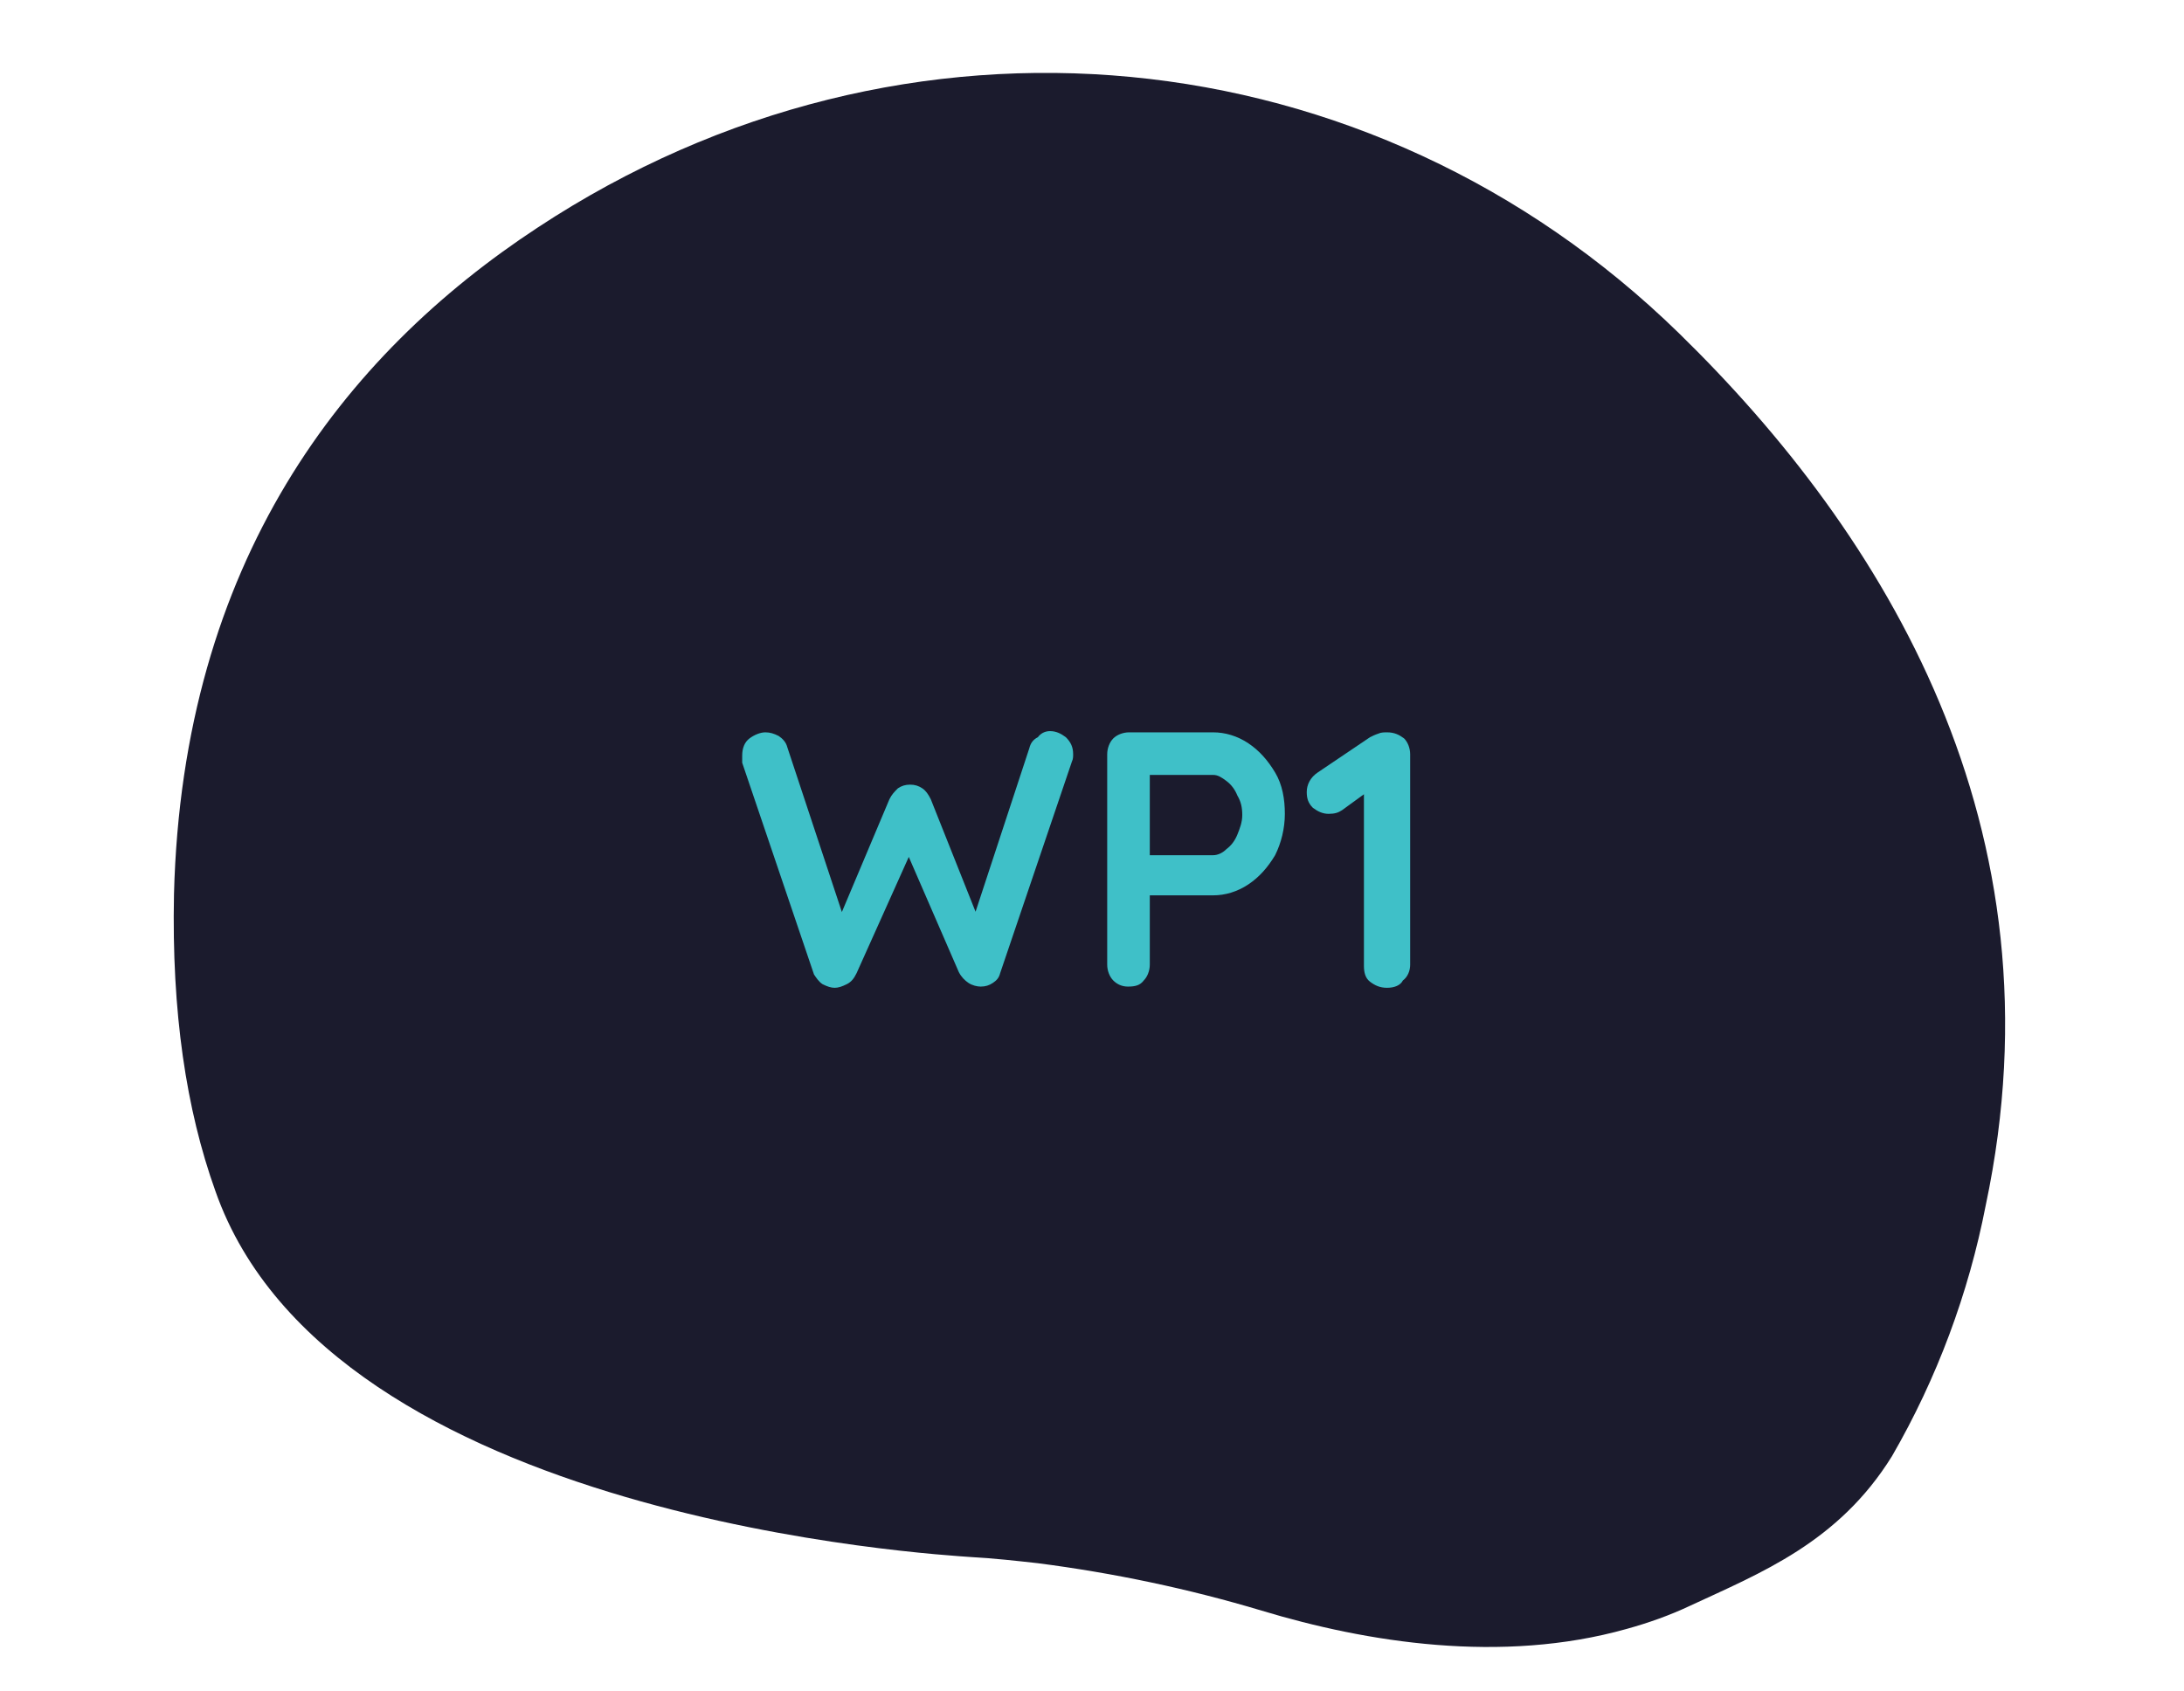
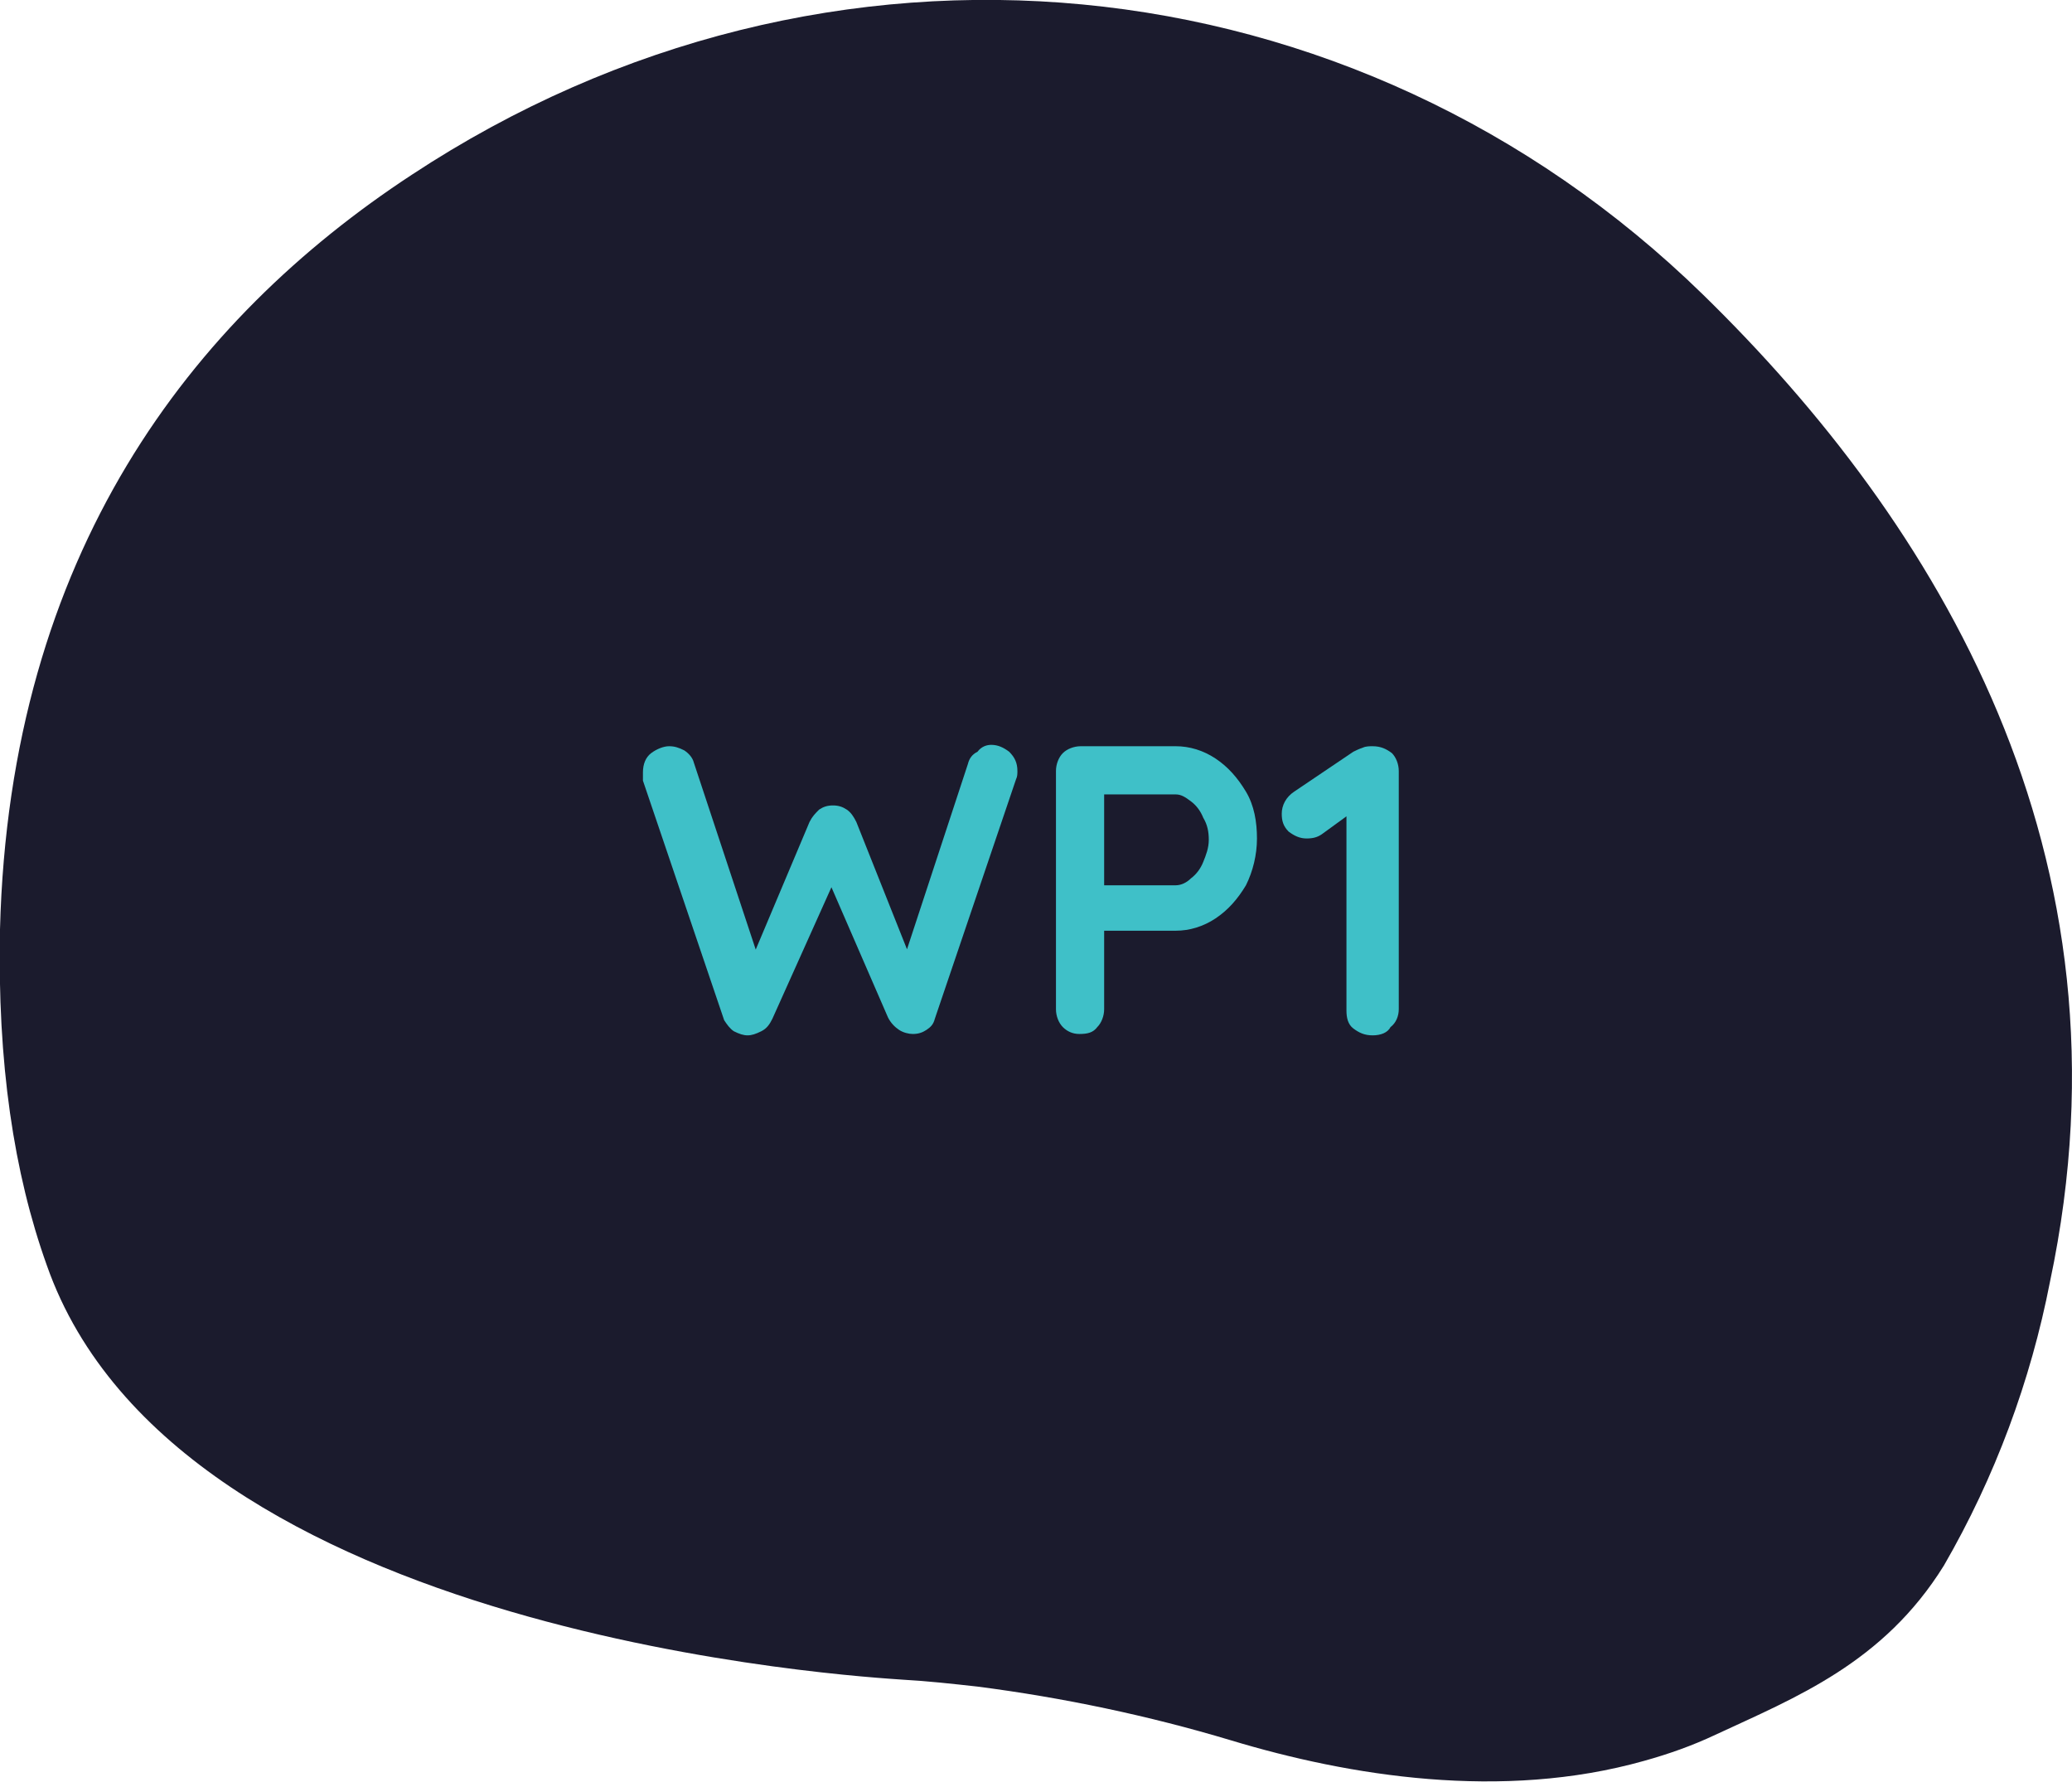
- <svg xmlns="http://www.w3.org/2000/svg" version="1.1" id="Layer_1" x="0px" y="0px" viewBox="0 0 179.5 139" style="enable-background:new 0 0 179.5 139;" xml:space="preserve">
+ <svg xmlns="http://www.w3.org/2000/svg" version="1.1" id="Layer_1" x="0px" y="0px" viewBox="-15.7 57 150.5 129.4" style="enable-background:new -15.7 57 150.5 129.4;" xml:space="preserve">
  <style type="text/css">
	.st0{fill:#1B1B2D;}
	.st1{enable-background:new    ;}
	.st2{fill:#3FC0C8;}
</style>
  <g id="Group_14816" transform="translate(0 0)">
-     <path id="Path_47313" class="st0" d="M138,27.4C112.7,2.7,74.4-1.2,44.2,18.7c-16,10.5-29.2,27.5-29.9,54.8   c-0.2,9.7,1,17.7,3.4,24.4c9.5,27.1,59.5,29.9,62.2,30.1c1.8,0.1,3.6,0.3,5.4,0.5c6.2,0.8,12.4,2.1,18.4,3.9   c8.6,2.6,19.7,4.4,30,1.5c1.8-0.5,3.5-1.1,5.2-1.9c5.8-2.7,12.2-5.2,16.6-12.3c3.7-6.4,6.3-13.4,7.7-20.6   C169.8,68,154.9,43.9,138,27.4z" />
+     <path id="Path_47313" class="st0" d="M108,78.4c-25.3-24.7-63.6-28.6-93.8-8.7c-16,10.5-29.2,27.5-29.9,54.8   c-0.2,9.7,1,17.7,3.4,24.4c9.5,27.1,59.5,29.9,62.2,30.1c1.8,0.1,3.6,0.3,5.4,0.5c6.2,0.8,12.4,2.1,18.4,3.9   c8.6,2.6,19.7,4.4,30,1.5c1.8-0.5,3.5-1.1,5.2-1.9c5.8-2.7,12.2-5.2,16.6-12.3c3.7-6.4,6.3-13.4,7.7-20.6   C139.8,119,124.9,94.9,108,78.4z" />
    <g class="st1">
-       <path class="st2" d="M86.3,60.1c0.5,0,0.9,0.2,1.3,0.5c0.4,0.4,0.6,0.8,0.6,1.4c0,0.2,0,0.4-0.1,0.6l-5.9,17.4    c-0.1,0.4-0.3,0.6-0.6,0.8c-0.3,0.2-0.6,0.3-1,0.3c-0.3,0-0.7-0.1-1-0.3s-0.6-0.5-0.8-0.9L74.5,70l0.3,0.2L70.4,80    c-0.2,0.4-0.4,0.7-0.8,0.9s-0.7,0.3-1,0.3c-0.3,0-0.6-0.1-1-0.3c-0.3-0.2-0.5-0.5-0.7-0.8l-5.9-17.4C61,62.5,61,62.3,61,62.1    c0-0.6,0.2-1.1,0.6-1.4c0.4-0.3,0.9-0.5,1.3-0.5c0.4,0,0.7,0.1,1.1,0.3c0.3,0.2,0.6,0.5,0.7,0.9l4.8,14.5l-0.7,0l4.3-10.2    c0.2-0.4,0.4-0.6,0.7-0.9c0.3-0.2,0.6-0.3,1-0.3c0.4,0,0.7,0.1,1,0.3c0.3,0.2,0.5,0.5,0.7,0.9l3.9,9.8l-0.5,0.3l4.7-14.3    c0.1-0.4,0.3-0.7,0.7-0.9C85.6,60.2,86,60.1,86.3,60.1z" />
-       <path class="st2" d="M99.7,60.2c1,0,2,0.3,2.9,0.9c0.9,0.6,1.6,1.4,2.2,2.4c0.6,1,0.8,2.2,0.8,3.4c0,1.2-0.3,2.4-0.8,3.4    c-0.6,1-1.3,1.8-2.2,2.4c-0.9,0.6-1.9,0.9-2.9,0.9h-5.5l0.3-0.5v6.2c0,0.5-0.2,1-0.5,1.3c-0.3,0.4-0.7,0.5-1.3,0.5    c-0.5,0-0.9-0.2-1.2-0.5c-0.3-0.3-0.5-0.8-0.5-1.3V62c0-0.5,0.2-1,0.5-1.3c0.3-0.3,0.8-0.5,1.3-0.5H99.7z M99.7,70.3    c0.4,0,0.8-0.2,1.1-0.5c0.4-0.3,0.7-0.7,0.9-1.2c0.2-0.5,0.4-1,0.4-1.6c0-0.6-0.1-1.1-0.4-1.6c-0.2-0.5-0.5-0.9-0.9-1.2    c-0.4-0.3-0.7-0.5-1.1-0.5h-5.6l0.4-0.5v7.6l-0.3-0.5H99.7z" />
-       <path class="st2" d="M114,81.2c-0.6,0-1-0.2-1.4-0.5c-0.4-0.3-0.5-0.8-0.5-1.3V64.3l0.4,0.7l-2.2,1.6c-0.3,0.2-0.6,0.3-1.1,0.3    c-0.5,0-0.9-0.2-1.3-0.5c-0.4-0.4-0.5-0.8-0.5-1.3c0-0.6,0.3-1.2,0.9-1.6l4.3-2.9c0.2-0.1,0.4-0.2,0.7-0.3    c0.2-0.1,0.5-0.1,0.7-0.1c0.6,0,1,0.2,1.4,0.5c0.3,0.3,0.5,0.8,0.5,1.3v17.3c0,0.5-0.2,1-0.6,1.3C115.1,81,114.6,81.2,114,81.2z" />
+       <path class="st2" d="M56.3,111.1c0.5,0,0.9,0.2,1.3,0.5c0.4,0.4,0.6,0.8,0.6,1.4c0,0.2,0,0.4-0.1,0.6L52.2,131    c-0.1,0.4-0.3,0.6-0.6,0.8c-0.3,0.2-0.6,0.3-1,0.3c-0.3,0-0.7-0.1-1-0.3c-0.3-0.2-0.6-0.5-0.8-0.9l-4.3-9.9l0.3,0.2l-4.4,9.8    c-0.2,0.4-0.4,0.7-0.8,0.9c-0.4,0.2-0.7,0.3-1,0.3s-0.6-0.1-1-0.3c-0.3-0.2-0.5-0.5-0.7-0.8L31,113.7c0-0.2,0-0.4,0-0.6    c0-0.6,0.2-1.1,0.6-1.4c0.4-0.3,0.9-0.5,1.3-0.5c0.4,0,0.7,0.1,1.1,0.3c0.3,0.2,0.6,0.5,0.7,0.9l4.8,14.5h-0.7l4.3-10.2    c0.2-0.4,0.4-0.6,0.7-0.9c0.3-0.2,0.6-0.3,1-0.3s0.7,0.1,1,0.3c0.3,0.2,0.5,0.5,0.7,0.9l3.9,9.8l-0.5,0.3l4.7-14.3    c0.1-0.4,0.3-0.7,0.7-0.9C55.6,111.2,56,111.1,56.3,111.1z" />
+       <path class="st2" d="M69.7,111.2c1,0,2,0.3,2.9,0.9s1.6,1.4,2.2,2.4s0.8,2.2,0.8,3.4s-0.3,2.4-0.8,3.4c-0.6,1-1.3,1.8-2.2,2.4    c-0.9,0.6-1.9,0.9-2.9,0.9h-5.5l0.3-0.5v6.2c0,0.5-0.2,1-0.5,1.3c-0.3,0.4-0.7,0.5-1.3,0.5c-0.5,0-0.9-0.2-1.2-0.5    c-0.3-0.3-0.5-0.8-0.5-1.3V113c0-0.5,0.2-1,0.5-1.3c0.3-0.3,0.8-0.5,1.3-0.5H69.7z M69.7,121.3c0.4,0,0.8-0.2,1.1-0.5    c0.4-0.3,0.7-0.7,0.9-1.2c0.2-0.5,0.4-1,0.4-1.6s-0.1-1.1-0.4-1.6c-0.2-0.5-0.5-0.9-0.9-1.2c-0.4-0.3-0.7-0.5-1.1-0.5h-5.6    l0.4-0.5v7.6l-0.3-0.5C64.2,121.3,69.7,121.3,69.7,121.3z" />
+       <path class="st2" d="M84,132.2c-0.6,0-1-0.2-1.4-0.5s-0.5-0.8-0.5-1.3v-15.1l0.4,0.7l-2.2,1.6c-0.3,0.2-0.6,0.3-1.1,0.3    s-0.9-0.2-1.3-0.5c-0.4-0.4-0.5-0.8-0.5-1.3c0-0.6,0.3-1.2,0.9-1.6l4.3-2.9c0.2-0.1,0.4-0.2,0.7-0.3c0.2-0.1,0.5-0.1,0.7-0.1    c0.6,0,1,0.2,1.4,0.5c0.3,0.3,0.5,0.8,0.5,1.3v17.3c0,0.5-0.2,1-0.6,1.3C85.1,132,84.6,132.2,84,132.2z" />
    </g>
  </g>
</svg>
